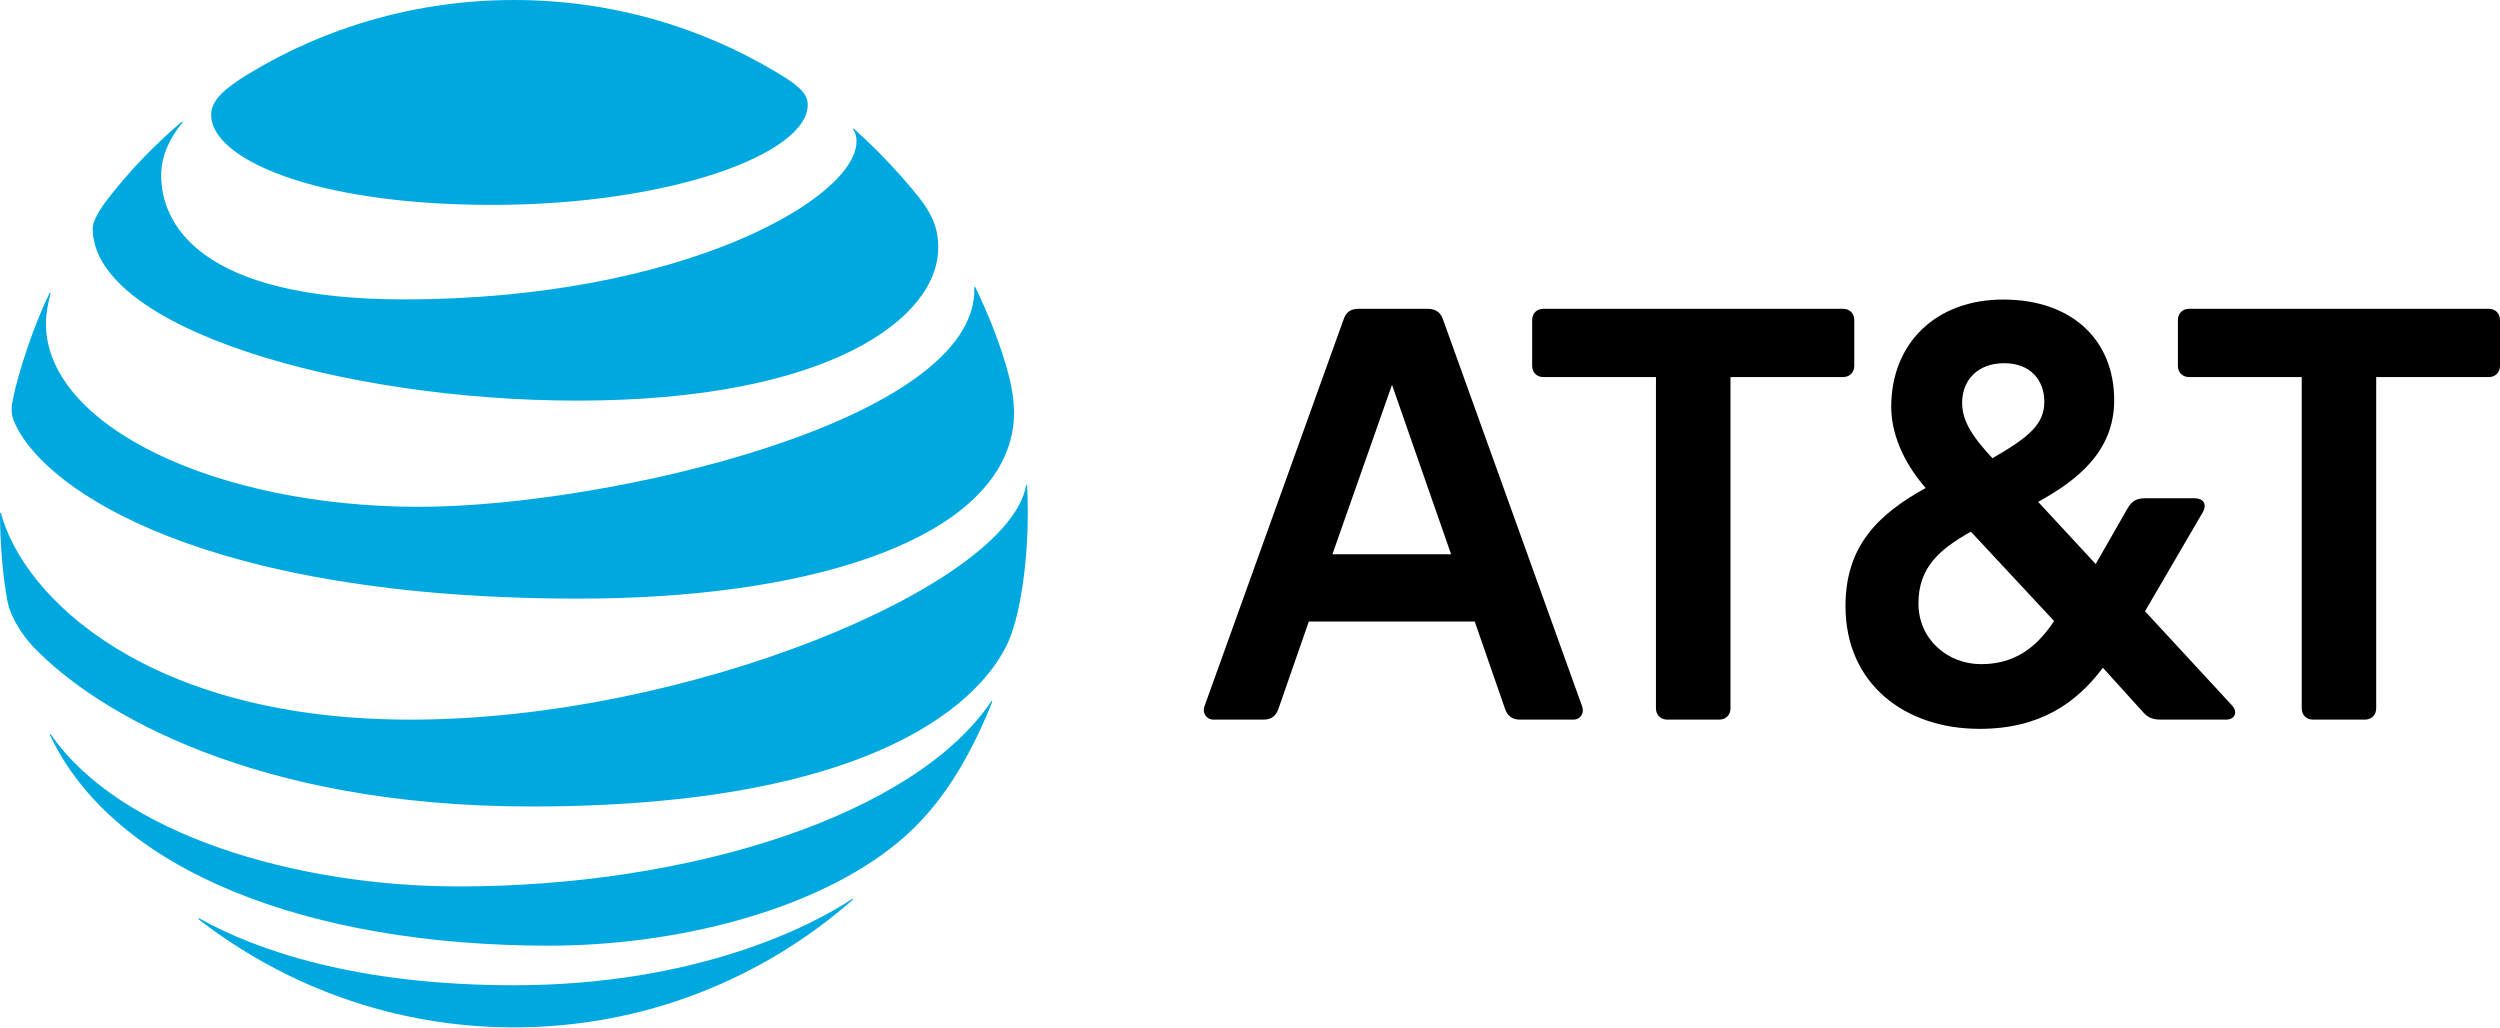
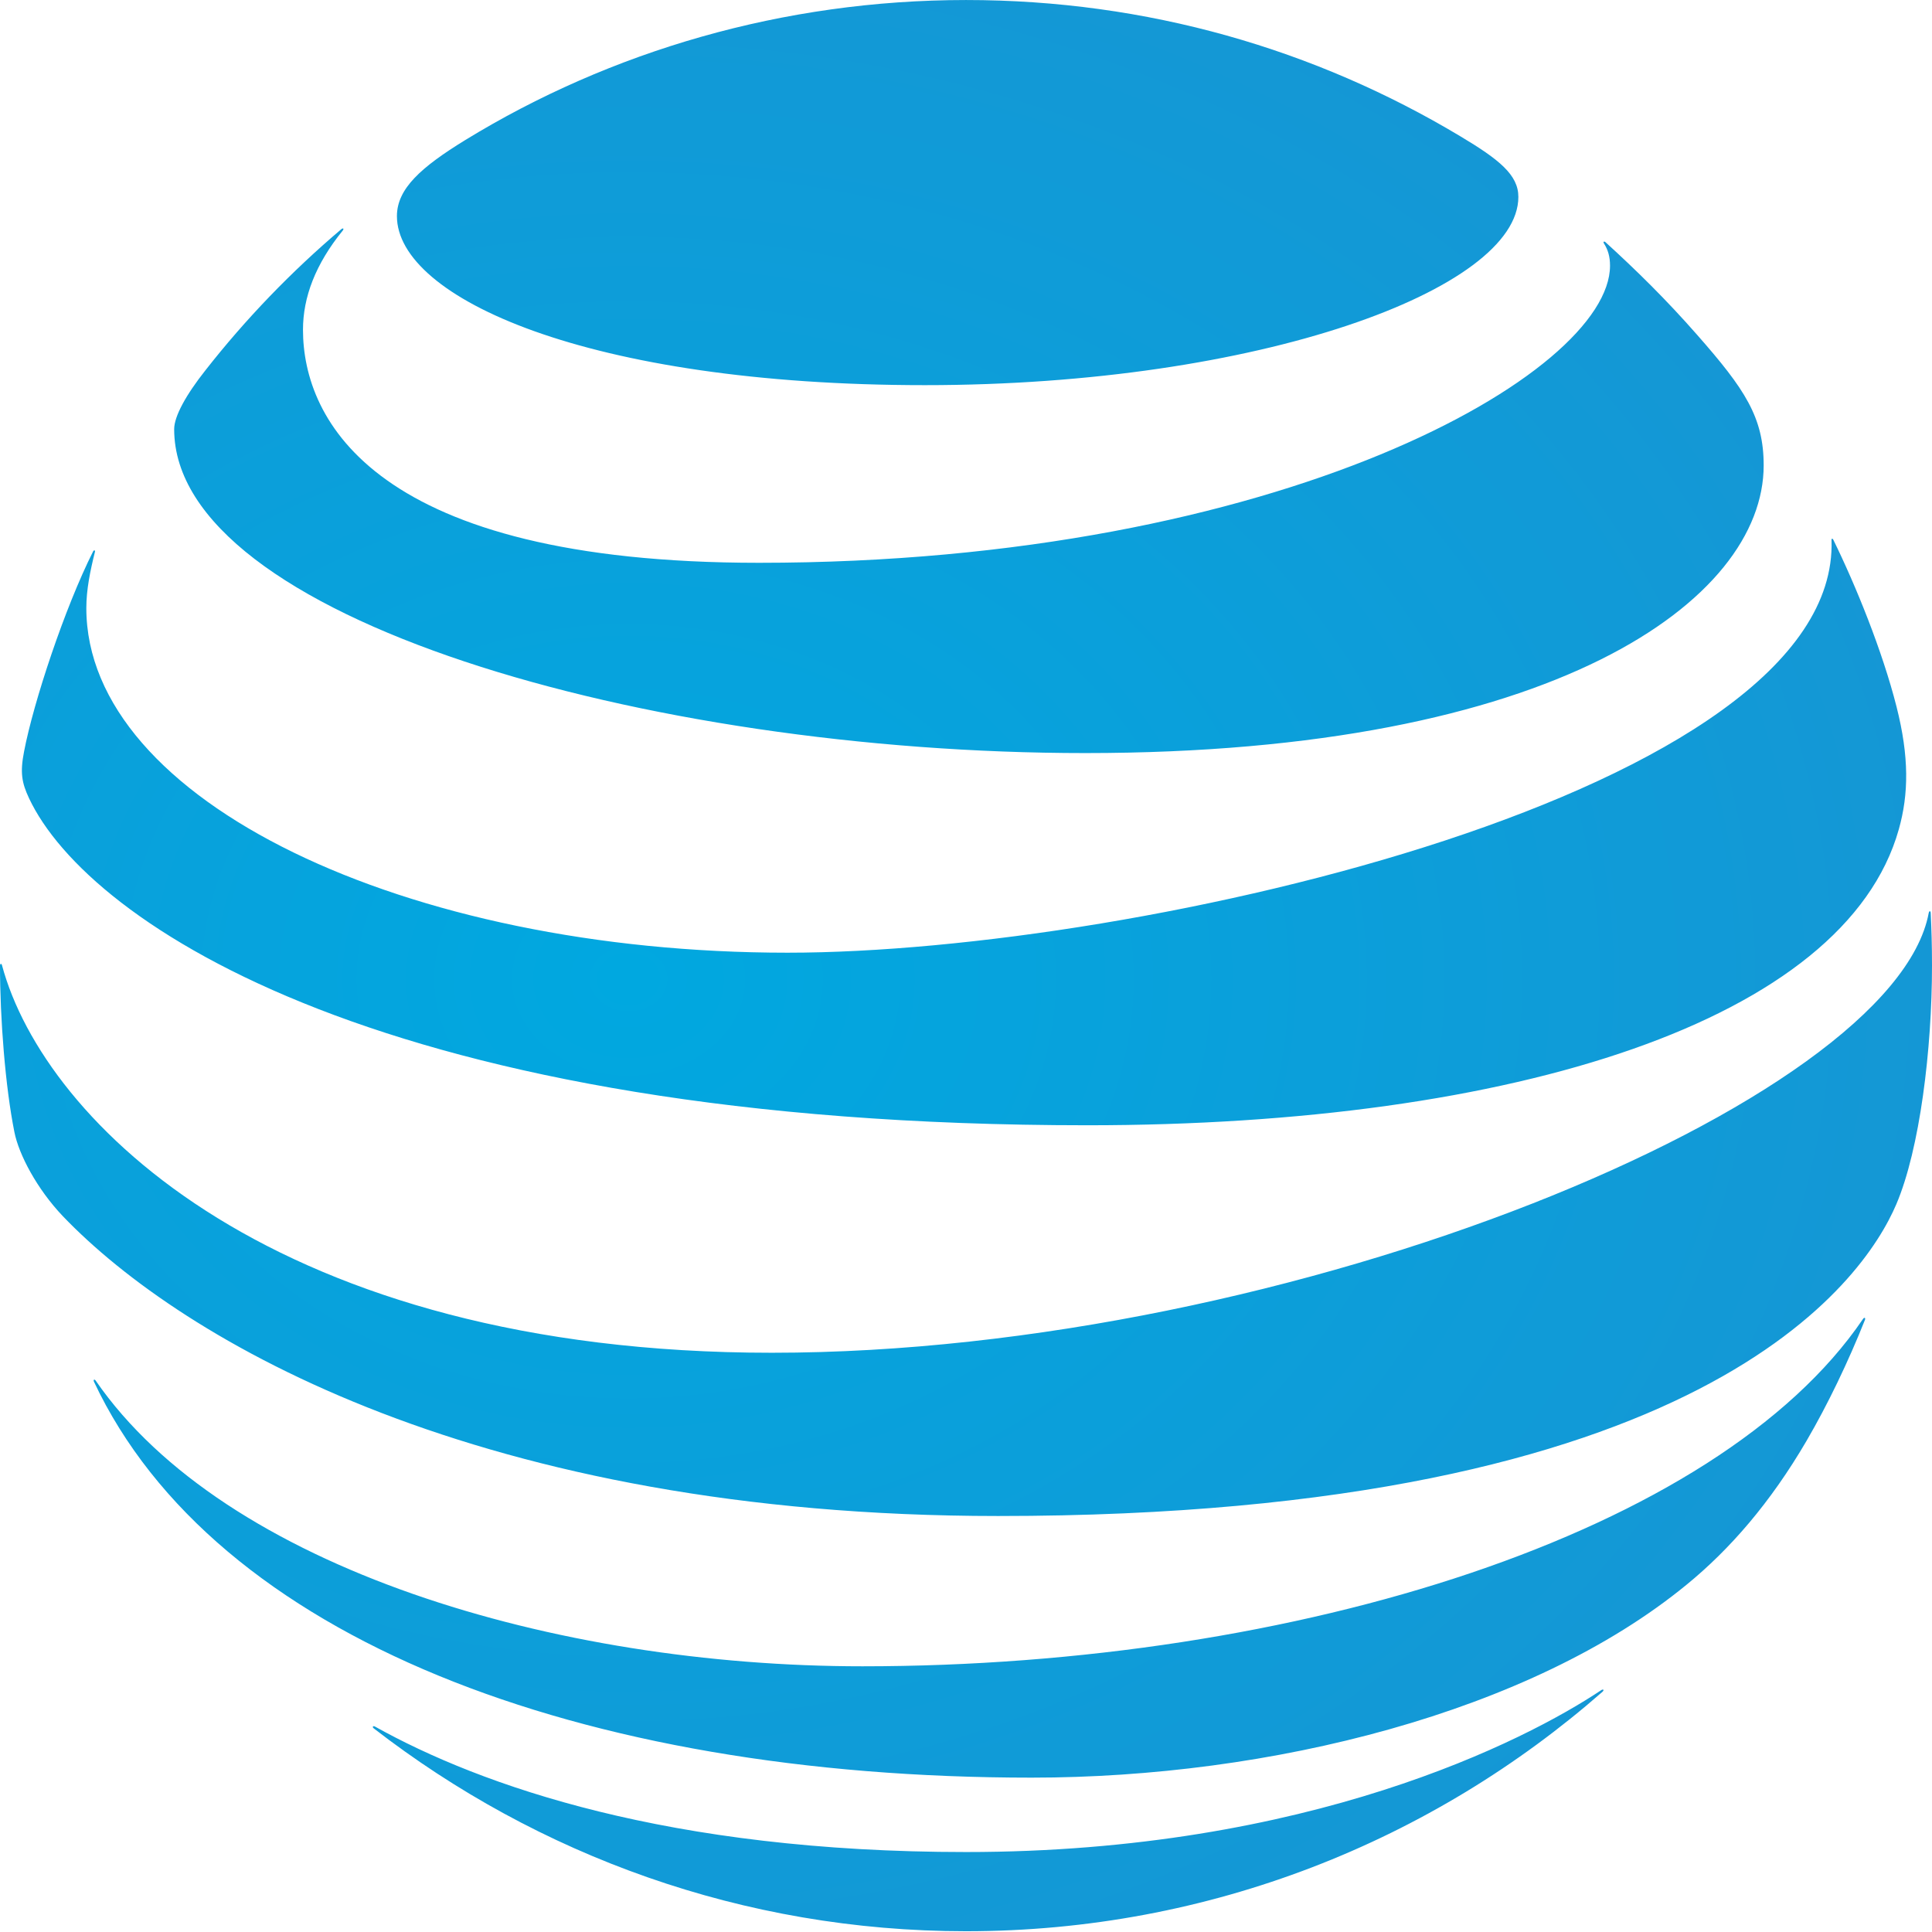
- <svg xmlns="http://www.w3.org/2000/svg" width="1000.265" height="411.08" viewBox="-0.082 -42.217 1000.265 411.08">
-   <g id="g3">
-     <path d="M925.371,245.707c-2.676,0-4.519-1.855-4.519-4.523V108.655h-45.021c-2.677,0-4.523-1.847-4.523-4.518V85.856   c0-2.677,1.847-4.529,4.523-4.529h119.838c2.674,0,4.515,1.854,4.515,4.529v18.28c0,2.669-1.841,4.519-4.515,4.519h-45.018v132.527   c0,2.67-1.852,4.525-4.519,4.525H925.371 M580.503,179.541l-23.633-67.8l-23.845,67.8H580.503z M632.919,240.352   c1.033,2.678-0.615,5.355-3.493,5.355h-21.373c-3.085,0-4.937-1.434-5.968-4.324l-12.122-34.918h-66.386l-12.143,34.918   c-1.02,2.891-2.877,4.324-5.954,4.324h-20.137c-2.676,0-4.529-2.678-3.5-5.355l55.702-154.907c1.031-2.886,2.88-4.111,5.957-4.111   h27.544c3.086,0,5.142,1.226,6.169,4.111L632.919,240.352 M792.583,223.512c13.149,0,21.992-6.359,29.188-17.254l-33.293-35.756   c-12.75,7.197-20.976,14.379-20.976,28.766C767.504,213.448,779.009,223.512,792.583,223.512 M801.831,103.106   c-10.685,0-16.851,6.787-16.851,15.826c0,6.985,3.692,13.15,12.123,22.193c14.592-8.43,20.762-13.564,20.762-22.602   C817.865,110.092,812.523,103.106,801.831,103.106 M892.896,239.953c2.669,2.879,1.028,5.754-2.27,5.754h-26.104   c-3.493,0-5.343-0.826-7.603-3.5l-15.621-17.252c-10.481,13.973-25.087,24.449-49.336,24.449c-30.008,0-53.653-18.08-53.653-49.1   c0-23.842,12.751-36.584,32.075-47.266c-9.463-10.889-13.771-22.396-13.771-32.459c0-25.485,17.881-42.947,44.803-42.947   c27.544,0,44.402,16.238,44.402,40.273c0,20.547-14.796,32.043-30.423,40.679l23.025,24.87l12.947-22.61   c1.643-2.667,3.494-3.698,6.778-3.698h19.934c3.294,0,5.144,2.266,3.095,5.757l-23.026,39.444L892.896,239.953 M687.765,245.707   c2.672,0,4.531-1.855,4.531-4.523V108.655h45.008c2.672,0,4.52-1.847,4.52-4.518V85.856c0-2.677-1.848-4.529-4.52-4.529H617.466   c-2.676,0-4.522,1.854-4.522,4.529v18.28c0,2.669,1.847,4.519,4.522,4.519h45.008v132.527c0,2.67,1.856,4.525,4.525,4.525H687.765   L687.765,245.707z" id="path5" />
-     <path fill="#00A8E0" d="M79.446,325.647c34.859,26.984,78.613,43.197,126.084,43.197c51.949,0,99.308-19.287,135.452-50.947   c0.438-0.387,0.222-0.643-0.21-0.387c-16.219,10.832-62.445,34.477-135.24,34.477c-63.262,0-103.241-14.115-125.818-26.717   C79.282,325.057,79.122,325.381,79.446,325.647 M219.487,336.153c50.598,0,106.199-13.793,139.453-41.096   c9.1-7.439,17.768-17.34,25.531-30.646c4.469-7.656,8.84-16.752,12.4-25.693c0.158-0.436-0.111-0.648-0.439-0.158   c-30.924,45.508-120.473,73.893-212.937,73.893c-65.357,0-135.68-20.9-163.212-60.807c-0.271-0.369-0.542-0.211-0.377,0.213   C45.554,306.373,123.364,336.153,219.487,336.153 M164.204,245.717c-105.234,0-154.854-49.012-163.855-82.459   c-0.111-0.484-0.43-0.378-0.43,0.057c0,11.26,1.127,25.791,3.066,35.436c0.925,4.695,4.746,12.063,10.348,17.936   c25.482,26.561,89.012,63.779,199.036,63.779c149.903,0,184.178-49.934,191.177-66.355c5.005-11.744,7.598-32.967,7.598-50.795   c0-4.314-0.108-7.76-0.271-11.143c0-0.549-0.318-0.594-0.428-0.059C402.954,192.295,274.879,245.717,164.204,245.717    M19.741,75.143C13.711,87.11,7.027,107.299,5.04,117.748c-0.871,4.477-0.5,6.627,1.07,9.968   c12.613,26.761,76.412,69.579,225.23,69.579c90.79,0,161.318-22.305,172.744-63.008c2.104-7.493,2.217-15.404-0.486-26.064   c-3.02-11.912-8.676-25.803-13.463-35.557c-0.158-0.318-0.437-0.271-0.38,0.105c1.778,53.386-147.099,87.793-222.216,87.793   c-81.365,0-149.246-32.418-149.246-73.352c0-3.933,0.814-7.867,1.83-11.961C20.225,74.877,19.905,74.815,19.741,75.143    M341.315,9.596c0.864,1.354,1.295,2.799,1.295,4.744c0,22.836-69.891,63.234-181.148,63.234   c-81.748,0-97.053-30.326-97.053-49.612c0-6.894,2.644-13.948,8.467-21.112c0.318-0.426,0.048-0.59-0.319-0.273   c-10.62,9-20.378,19.127-28.938,30.059c-4.09,5.17-6.629,9.75-6.629,12.494c0,39.967,100.216,68.945,193.921,68.945   c99.844,0,144.404-32.594,144.404-61.238c0-10.237-3.985-16.213-14.179-27.799c-6.617-7.537-12.876-13.674-19.501-19.715   C341.315,9.059,341.092,9.274,341.315,9.596 M310.706-13.235c-30.814-18.47-66.597-28.978-105.174-28.978   c-38.846,0-75.707,10.875-106.632,29.834C89.624-6.67,84.403-2.095,84.403,3.786c0,17.336,40.515,35.976,112.394,35.976   c71.133,0,126.305-20.417,126.305-40.07C323.102-4.999,319.002-8.281,310.706-13.235" id="path9" />
-   </g>
+ <svg xmlns="http://www.w3.org/2000/svg" xmlns:xlink="http://www.w3.org/1999/xlink" xml:space="preserve" width="800.224" height="799.944" viewBox="99.938 -236.648 800.224 799.944">
+   <defs>
+     <radialGradient xlink:href="#a" id="b" cx="309.19" cy="132.241" r="400.112" fx="309.19" fy="132.241" gradientTransform="matrix(0 1.2026 -1.44789 0 551.7654 -203.0187)" gradientUnits="userSpaceOnUse" />
+     <linearGradient id="a">
+       <stop offset="0" stop-color="#00a8e0" />
+       <stop offset="1" stop-color="#1696d4" />
+     </linearGradient>
+   </defs>
+   <path fill="url(#b)" d="M254.695 479.198c67.835 52.511 152.979 84.06 245.354 84.06 101.092 0 193.248-37.531 263.584-99.141.854-.753.432-1.251-.408-.753-31.561 21.079-121.516 67.09-263.172 67.09-123.104 0-200.902-27.468-244.837-51.989-.841-.415-1.152.216-.521.733m272.513 20.443c98.461 0 206.658-26.84 271.369-79.97 17.708-14.478 34.575-33.743 49.683-59.637 8.696-14.899 17.202-32.599 24.131-49.998.308-.848-.217-1.263-.854-.309C811.36 398.284 637.101 453.52 457.171 453.52c-127.184 0-264.027-40.671-317.604-118.327-.528-.718-1.055-.41-.733.414 49.91 106.085 201.324 164.034 388.374 164.034M419.63 323.657c-204.782 0-301.341-95.374-318.855-160.461-.217-.943-.837-.736-.837.109 0 21.911 2.192 50.188 5.968 68.956 1.799 9.138 9.234 23.474 20.135 34.902 49.588 51.686 173.213 124.111 387.316 124.111 291.705 0 358.401-97.168 372.021-129.125 9.739-22.854 14.784-64.151 14.784-98.845 0-8.396-.211-15.1-.528-21.683 0-1.067-.619-1.155-.832-.114C884.227 219.701 635 323.657 419.63 323.657M138.511-8.272c-11.732 23.287-24.74 62.574-28.607 82.908-1.695 8.711-.973 12.896 2.082 19.396 24.545 52.076 148.695 135.398 438.289 135.398 176.674 0 313.918-43.404 336.152-122.61 4.096-14.581 4.313-29.976-.946-50.72-5.876-23.182-16.883-50.211-26.198-69.192-.308-.62-.85-.526-.739.205C862.004 91 572.296 157.954 426.121 157.954c-158.332 0-290.426-63.084-290.426-142.738 0-7.652 1.585-15.309 3.562-23.275.198-.731-.426-.852-.746-.213m625.77-127.551c1.682 2.633 2.52 5.445 2.52 9.231C766.8-82.154 630.796-3.54 414.293-3.54c-159.078 0-188.86-59.014-188.86-96.544 0-13.415 5.145-27.143 16.477-41.083.619-.829.093-1.148-.622-.533-20.666 17.514-39.654 37.221-56.312 58.493-7.958 10.061-12.898 18.974-12.898 24.313 0 77.773 195.016 134.164 377.361 134.164 194.291 0 281.004-63.426 281.004-119.167 0-19.921-7.755-31.55-27.591-54.095-12.877-14.668-25.056-26.609-37.948-38.365-.623-.512-1.057-.093-.623.534m-59.565-44.429c-59.964-35.941-129.594-56.389-204.664-56.389-75.592 0-147.322 21.163-207.5 58.056-18.053 11.109-28.211 20.01-28.211 31.456 0 33.735 78.84 70.007 218.713 70.007 138.421 0 245.783-39.73 245.783-77.975.002-9.127-7.976-15.514-24.121-25.155" transform="translate(0 .00099122)" />
</svg>
